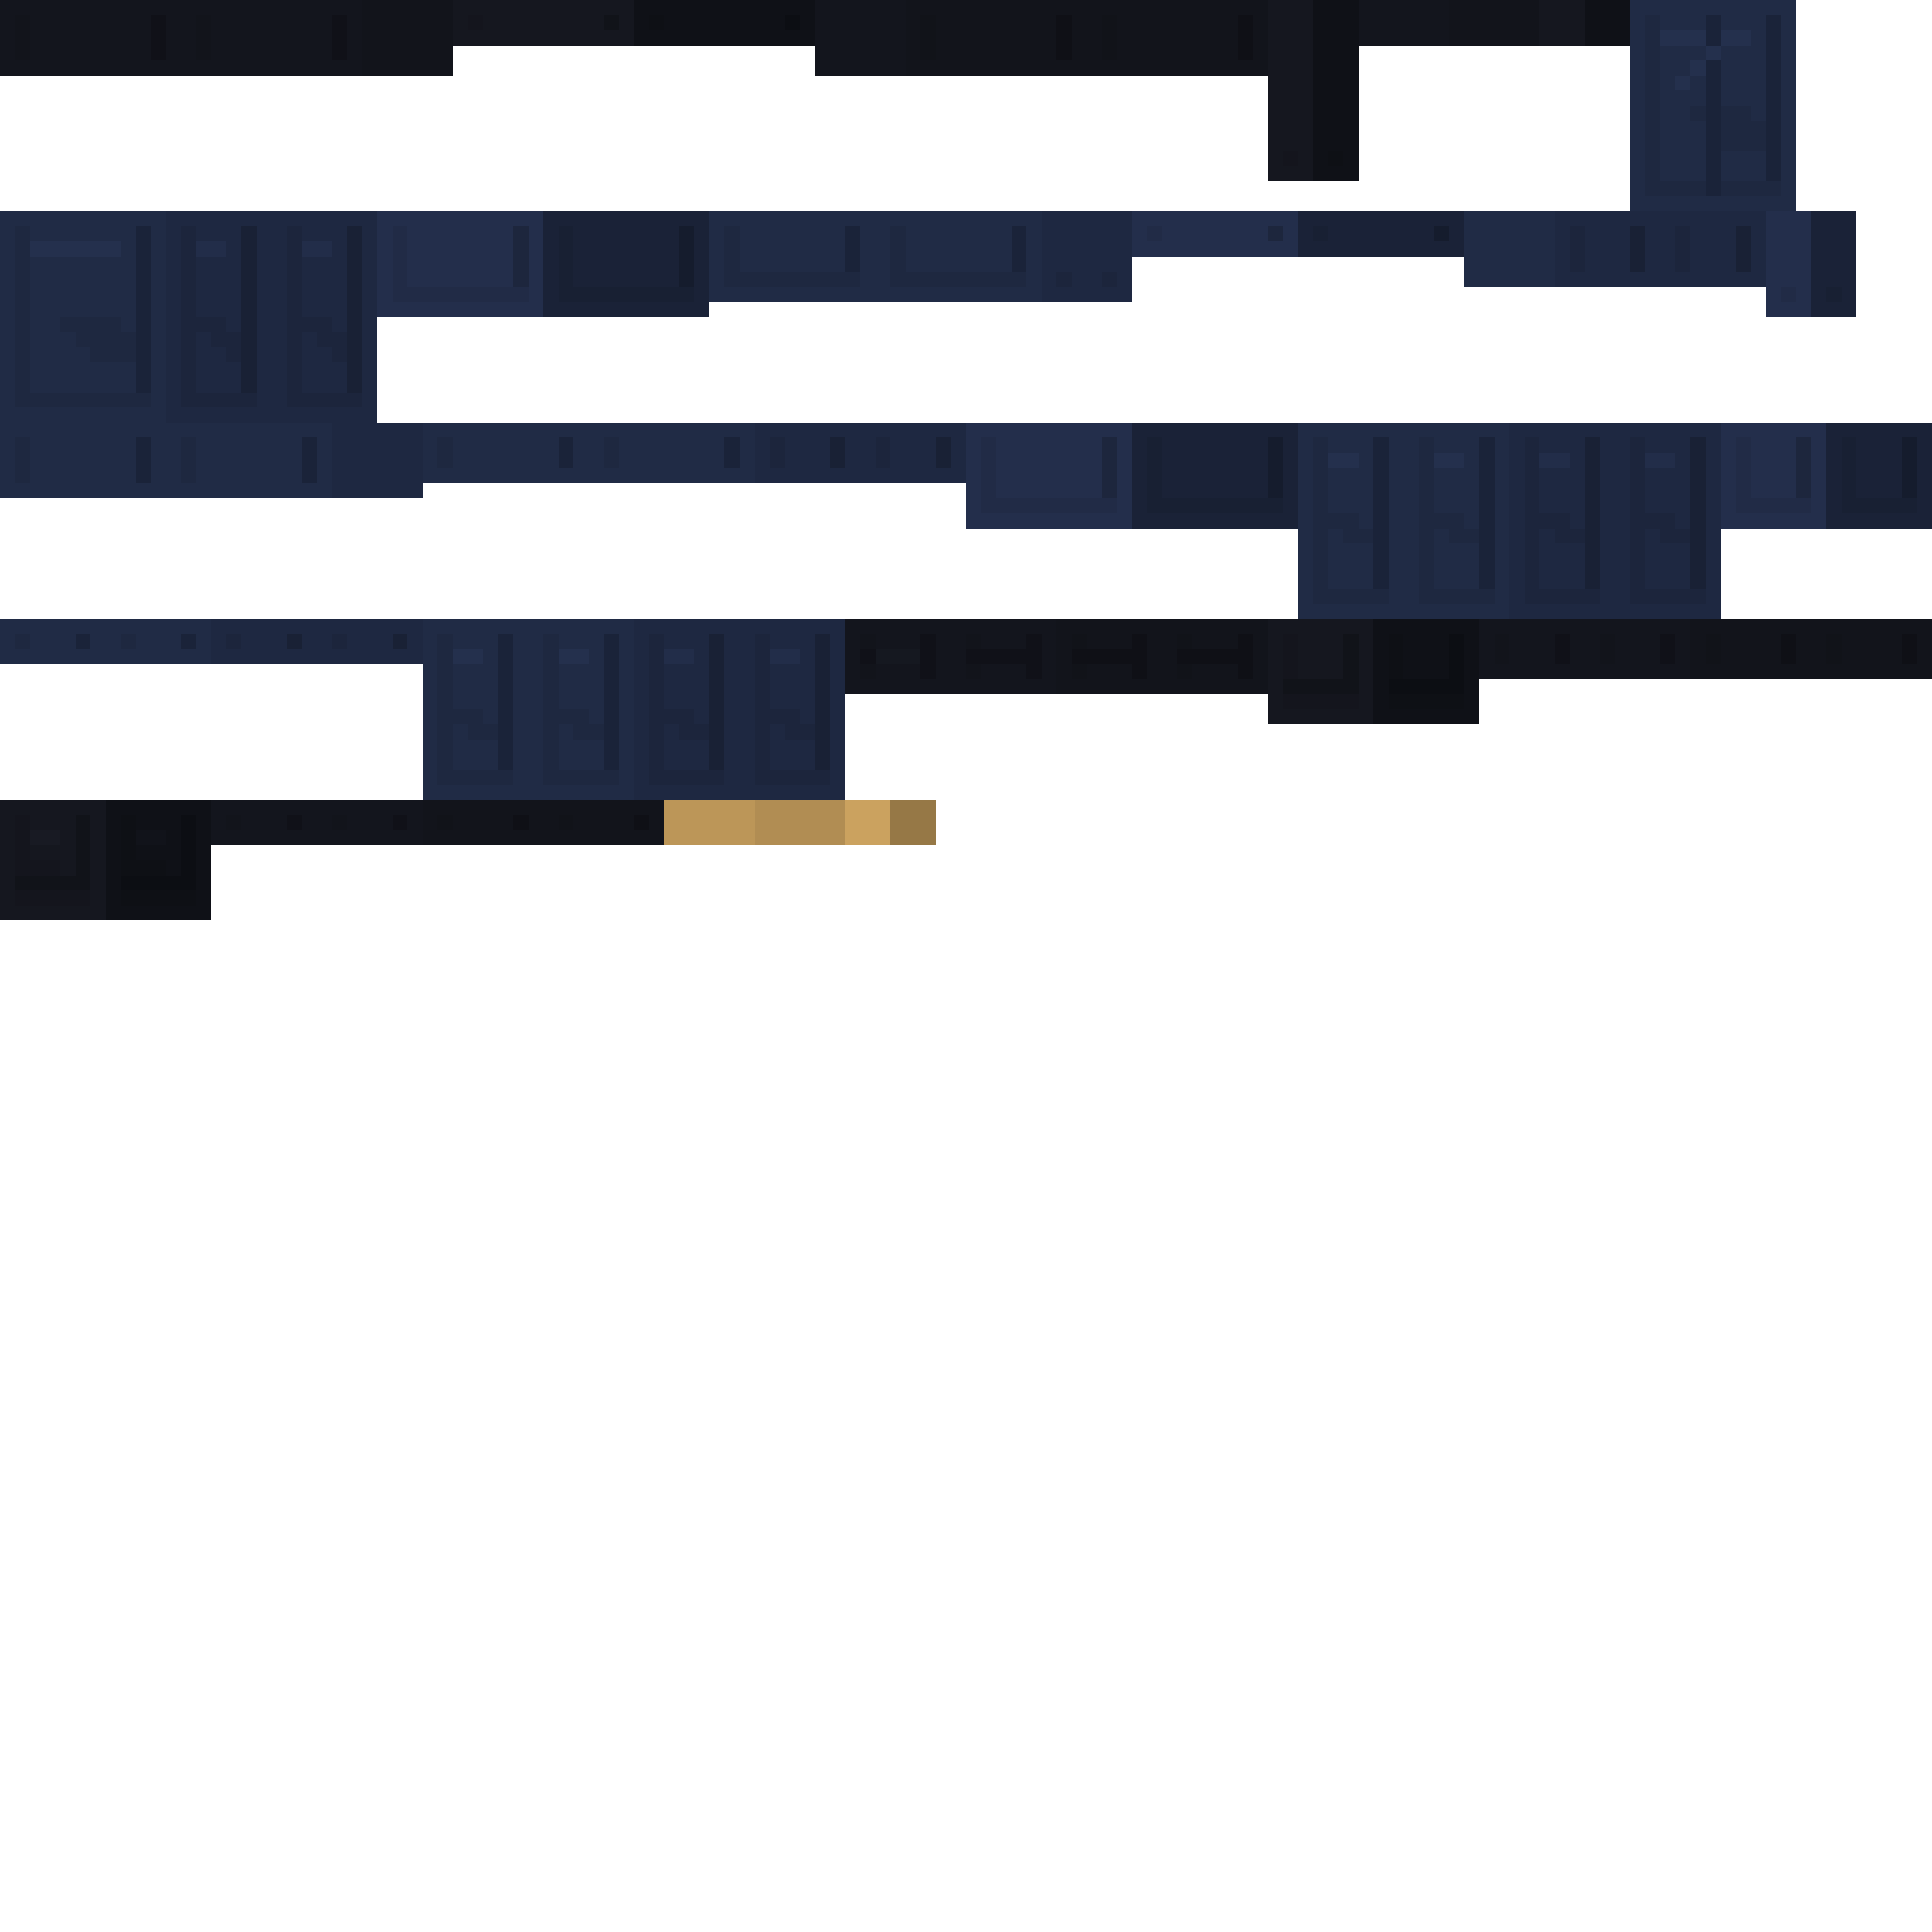
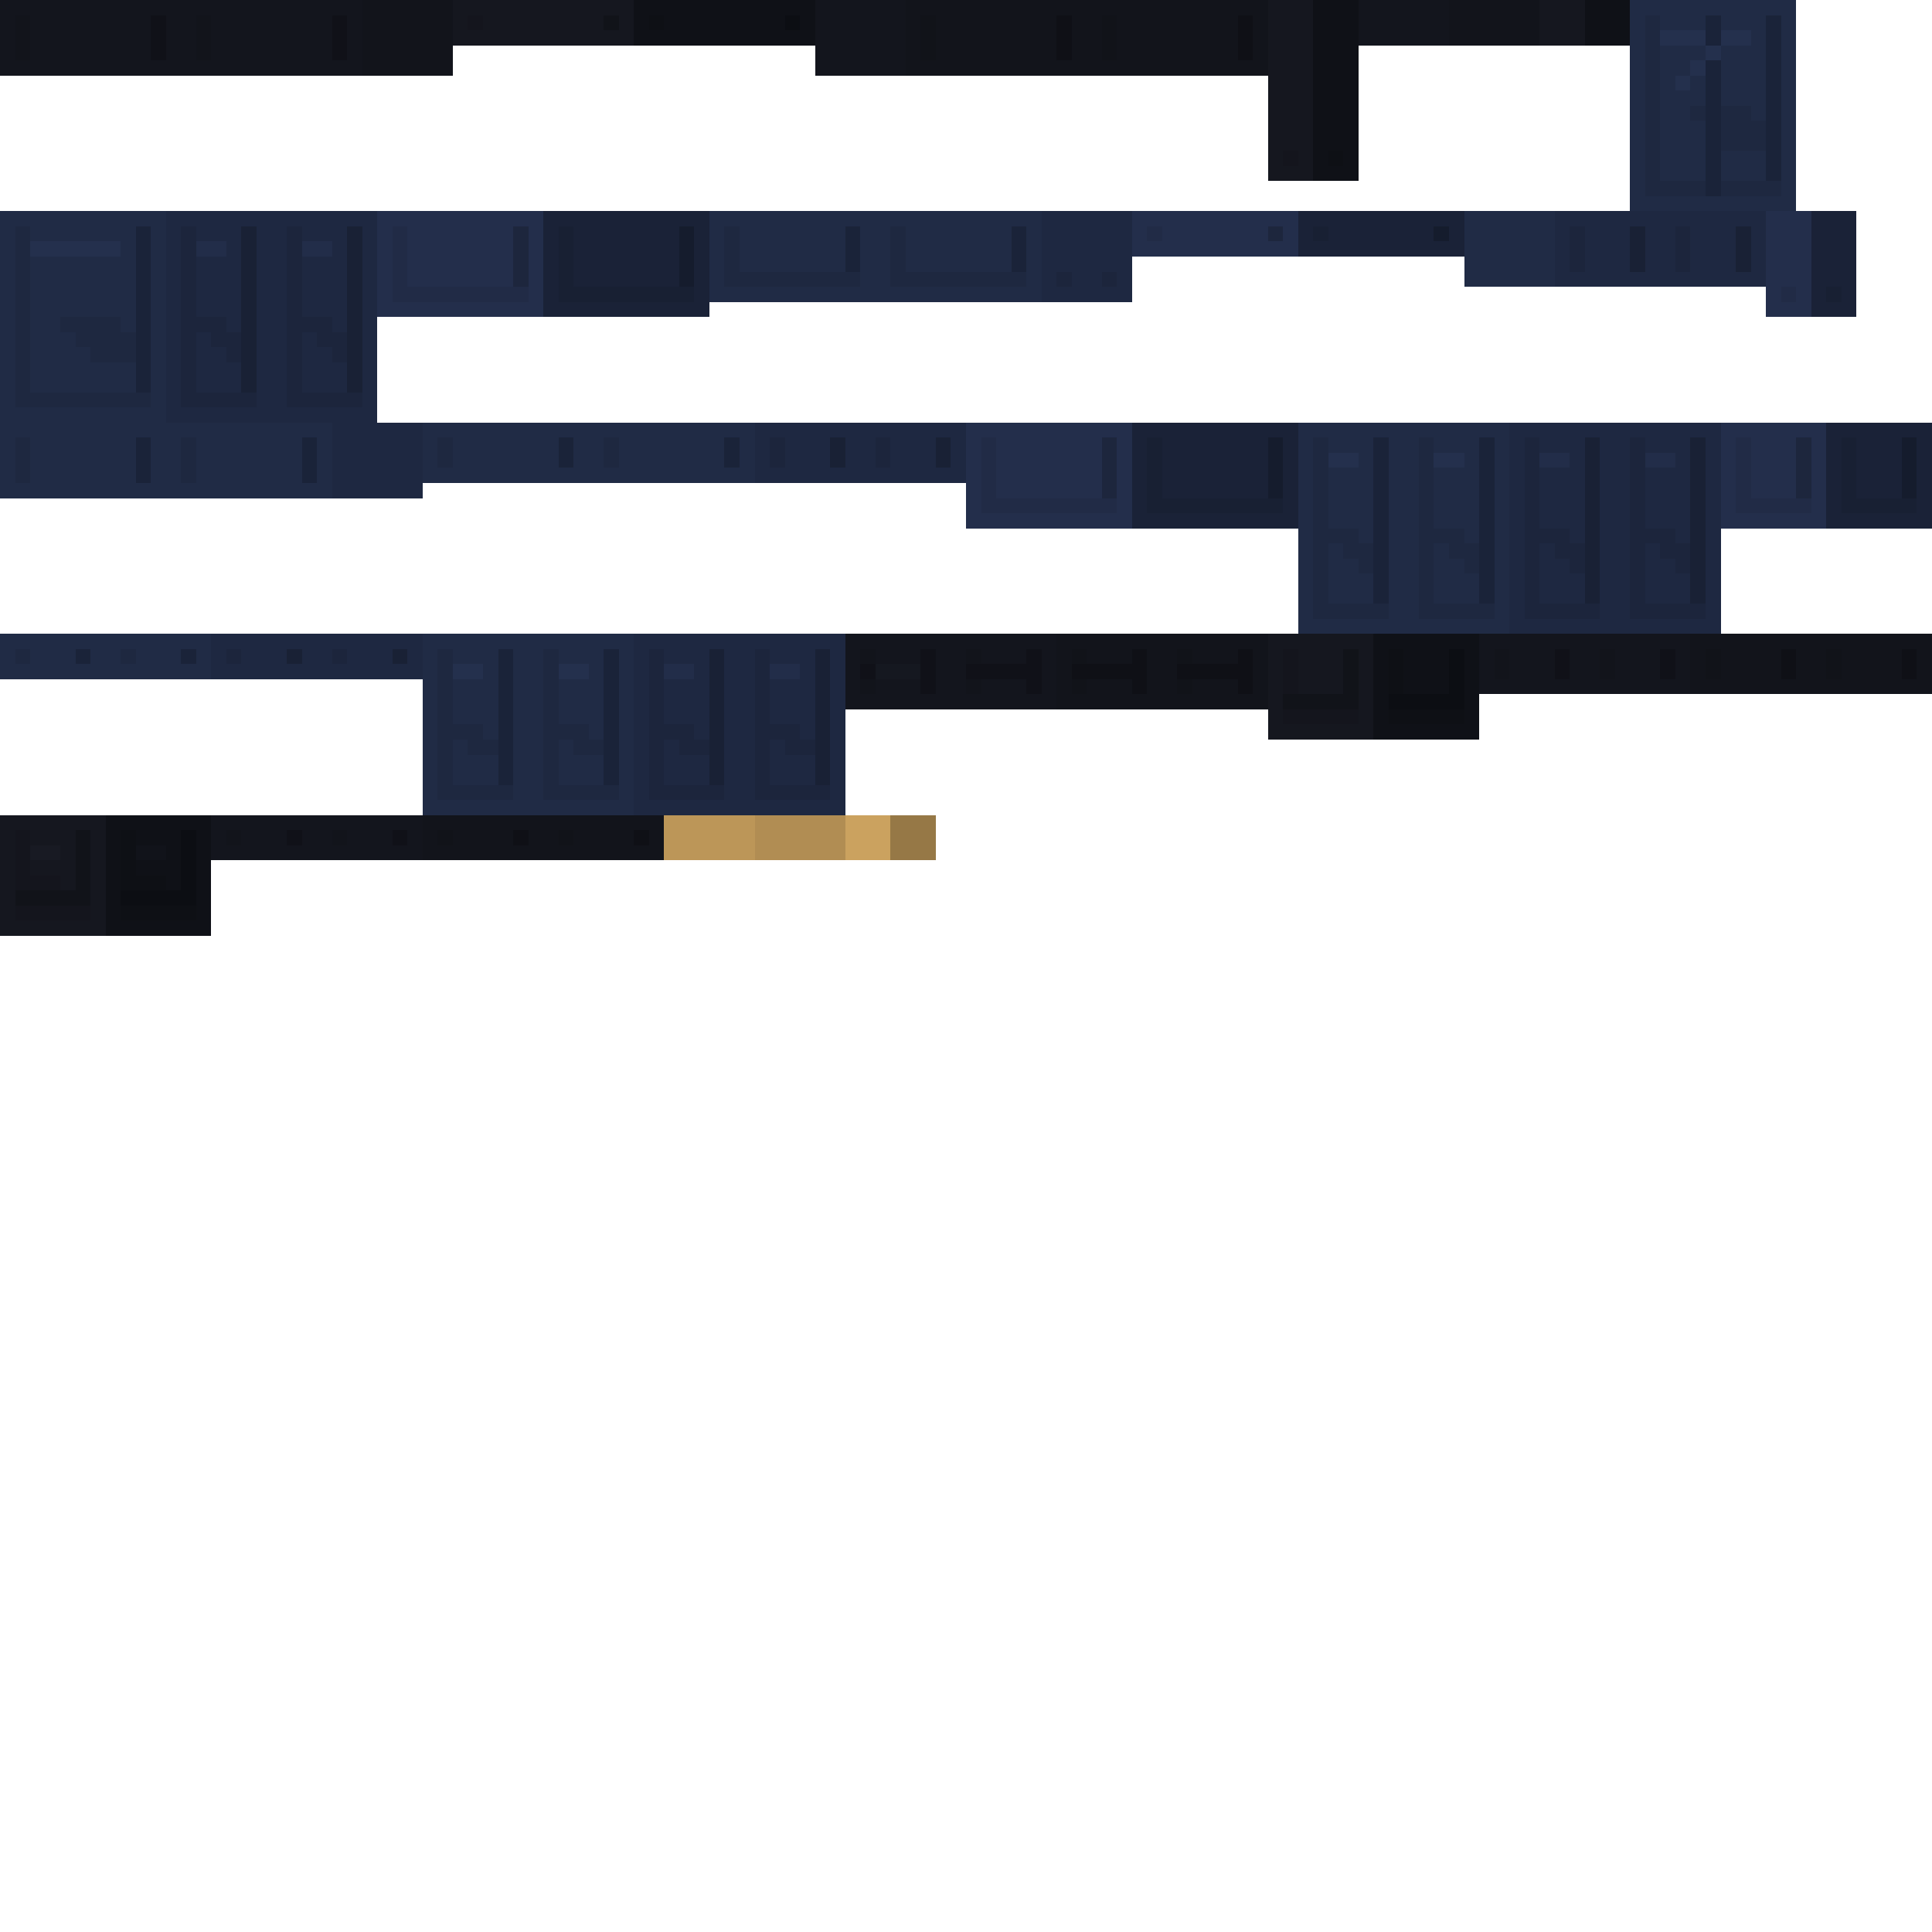
<svg xmlns="http://www.w3.org/2000/svg" width="128" height="128" viewBox="0 0 128 128" shape-rendering="crispEdges">
  <rect x="0" y="0" width="12" height="5" fill="#13151d" />
  <rect x="1" y="1" width="1" height="3" fill="#12141b" />
  <rect x="10" y="1" width="1" height="3" fill="#101118" />
  <rect x="12" y="0" width="12" height="5" fill="#13151d" />
  <rect x="13" y="1" width="1" height="3" fill="#12141b" />
  <rect x="22" y="1" width="1" height="3" fill="#101118" />
  <rect x="24" y="0" width="3" height="5" fill="#12141b" />
  <rect x="27" y="0" width="3" height="5" fill="#12141b" />
  <rect x="30" y="0" width="12" height="3" fill="#15171f" />
  <rect x="31" y="1" width="1" height="1" fill="#14151d" />
  <rect x="40" y="1" width="1" height="1" fill="#111319" />
  <rect x="42" y="0" width="12" height="3" fill="#0f1117" />
  <rect x="43" y="1" width="1" height="1" fill="#0e1015" />
  <rect x="52" y="1" width="1" height="1" fill="#0c0e13" />
  <rect x="54" y="0" width="3" height="5" fill="#13151d" />
  <rect x="57" y="0" width="3" height="5" fill="#13151d" />
  <rect x="60" y="0" width="12" height="5" fill="#12141b" />
  <rect x="61" y="1" width="1" height="3" fill="#111319" />
  <rect x="70" y="1" width="1" height="3" fill="#0f1016" />
  <rect x="72" y="0" width="12" height="5" fill="#12141b" />
  <rect x="73" y="1" width="1" height="3" fill="#111319" />
  <rect x="82" y="1" width="1" height="3" fill="#0f1016" />
  <rect x="84" y="0" width="3" height="12" fill="#15171f" />
  <rect x="85" y="10" width="1" height="1" fill="#14151d" />
  <rect x="87" y="0" width="3" height="12" fill="#0f1117" />
  <rect x="88" y="10" width="1" height="1" fill="#0e1015" />
  <rect x="90" y="0" width="3" height="3" fill="#13151d" />
  <rect x="93" y="0" width="3" height="3" fill="#13151d" />
  <rect x="96" y="0" width="3" height="3" fill="#12141b" />
  <rect x="99" y="0" width="3" height="3" fill="#12141b" />
  <rect x="102" y="0" width="3" height="3" fill="#15171f" />
  <rect x="105" y="0" width="3" height="3" fill="#0f1117" />
  <rect x="108" y="0" width="11" height="14" fill="#202b45" />
  <rect x="109" y="1" width="1" height="12" fill="#1e2840" />
  <rect x="117" y="1" width="1" height="12" fill="#1a2339" />
  <rect x="109" y="12" width="9" height="1" fill="#1e2840" />
  <rect x="110" y="2" width="6" height="1" fill="#24304d" />
  <rect x="112" y="7" width="4" height="1" fill="#1e2840" />
  <rect x="113" y="8" width="4" height="1" fill="#1e2840" />
  <rect x="114" y="9" width="3" height="1" fill="#1e2840" />
  <rect x="113" y="1" width="1" height="1" fill="#1a2339" />
  <rect x="113" y="2" width="1" height="1" fill="#1a2339" />
  <rect x="113" y="3" width="1" height="1" fill="#1a2339" />
  <rect x="113" y="4" width="1" height="1" fill="#1a2339" />
  <rect x="113" y="5" width="1" height="1" fill="#1a2339" />
  <rect x="113" y="6" width="1" height="1" fill="#1a2339" />
  <rect x="113" y="7" width="1" height="1" fill="#1a2339" />
  <rect x="113" y="8" width="1" height="1" fill="#1a2339" />
  <rect x="113" y="9" width="1" height="1" fill="#1a2339" />
  <rect x="113" y="10" width="1" height="1" fill="#1a2339" />
  <rect x="113" y="11" width="1" height="1" fill="#1a2339" />
  <rect x="113" y="12" width="1" height="1" fill="#1a2339" />
  <rect x="113" y="3" width="1" height="1" fill="#24304d" />
  <rect x="112" y="4" width="1" height="1" fill="#24304d" />
  <rect x="111" y="5" width="1" height="1" fill="#24304d" />
  <rect x="0" y="14" width="11" height="14" fill="#202b45" />
  <rect x="1" y="15" width="1" height="12" fill="#1e2840" />
  <rect x="9" y="15" width="1" height="12" fill="#1a2339" />
  <rect x="1" y="26" width="9" height="1" fill="#1e2840" />
  <rect x="2" y="16" width="6" height="1" fill="#24304d" />
  <rect x="4" y="21" width="4" height="1" fill="#1e2840" />
  <rect x="5" y="22" width="4" height="1" fill="#1e2840" />
  <rect x="6" y="23" width="3" height="1" fill="#1e2840" />
  <rect x="11" y="14" width="7" height="14" fill="#1e2841" />
  <rect x="12" y="15" width="1" height="12" fill="#1c253c" />
  <rect x="16" y="15" width="1" height="12" fill="#192135" />
  <rect x="12" y="26" width="5" height="1" fill="#1c253c" />
  <rect x="13" y="16" width="2" height="1" fill="#222d49" />
  <rect x="13" y="21" width="2" height="1" fill="#1c253c" />
  <rect x="14" y="22" width="2" height="1" fill="#1c253c" />
  <rect x="15" y="23" width="1" height="1" fill="#1c253c" />
  <rect x="18" y="14" width="7" height="14" fill="#1e2841" />
  <rect x="19" y="15" width="1" height="12" fill="#1c253c" />
  <rect x="23" y="15" width="1" height="12" fill="#192135" />
  <rect x="19" y="26" width="5" height="1" fill="#1c253c" />
  <rect x="20" y="16" width="2" height="1" fill="#222d49" />
  <rect x="20" y="21" width="2" height="1" fill="#1c253c" />
  <rect x="21" y="22" width="2" height="1" fill="#1c253c" />
  <rect x="22" y="23" width="1" height="1" fill="#1c253c" />
  <rect x="25" y="14" width="11" height="7" fill="#232e4b" />
  <rect x="26" y="15" width="1" height="5" fill="#212b46" />
  <rect x="34" y="15" width="1" height="5" fill="#1d263d" />
  <rect x="26" y="19" width="9" height="1" fill="#212b46" />
  <rect x="36" y="14" width="11" height="7" fill="#1a2237" />
  <rect x="37" y="15" width="1" height="5" fill="#182033" />
  <rect x="45" y="15" width="1" height="5" fill="#151c2d" />
  <rect x="37" y="19" width="9" height="1" fill="#182033" />
  <rect x="47" y="14" width="11" height="6" fill="#202b45" />
  <rect x="48" y="15" width="1" height="4" fill="#1e2840" />
  <rect x="56" y="15" width="1" height="4" fill="#1a2339" />
  <rect x="48" y="18" width="9" height="1" fill="#1e2840" />
  <rect x="58" y="14" width="11" height="6" fill="#202b45" />
  <rect x="59" y="15" width="1" height="4" fill="#1e2840" />
  <rect x="67" y="15" width="1" height="4" fill="#1a2339" />
  <rect x="59" y="18" width="9" height="1" fill="#1e2840" />
  <rect x="69" y="14" width="3" height="6" fill="#1e2841" />
  <rect x="70" y="18" width="1" height="1" fill="#1c253c" />
  <rect x="72" y="14" width="3" height="6" fill="#1e2841" />
  <rect x="73" y="18" width="1" height="1" fill="#1c253c" />
  <rect x="75" y="14" width="11" height="3" fill="#232e4b" />
  <rect x="76" y="15" width="1" height="1" fill="#212b46" />
  <rect x="84" y="15" width="1" height="1" fill="#1d263d" />
  <rect x="86" y="14" width="11" height="3" fill="#1a2237" />
  <rect x="87" y="15" width="1" height="1" fill="#182033" />
  <rect x="95" y="15" width="1" height="1" fill="#151c2d" />
  <rect x="97" y="14" width="3" height="5" fill="#202b45" />
  <rect x="100" y="14" width="3" height="5" fill="#202b45" />
  <rect x="103" y="14" width="7" height="5" fill="#1e2841" />
  <rect x="104" y="15" width="1" height="3" fill="#1c253c" />
  <rect x="108" y="15" width="1" height="3" fill="#192135" />
  <rect x="110" y="14" width="7" height="5" fill="#1e2841" />
  <rect x="111" y="15" width="1" height="3" fill="#1c253c" />
  <rect x="115" y="15" width="1" height="3" fill="#192135" />
  <rect x="117" y="14" width="3" height="7" fill="#232e4b" />
  <rect x="118" y="19" width="1" height="1" fill="#212b46" />
  <rect x="120" y="14" width="3" height="7" fill="#1a2237" />
  <rect x="121" y="19" width="1" height="1" fill="#182033" />
  <rect x="0" y="28" width="11" height="5" fill="#202b45" />
  <rect x="1" y="29" width="1" height="3" fill="#1e2840" />
  <rect x="9" y="29" width="1" height="3" fill="#1a2339" />
  <rect x="11" y="28" width="11" height="5" fill="#202b45" />
  <rect x="12" y="29" width="1" height="3" fill="#1e2840" />
  <rect x="20" y="29" width="1" height="3" fill="#1a2339" />
  <rect x="22" y="28" width="3" height="5" fill="#1e2841" />
  <rect x="25" y="28" width="3" height="5" fill="#1e2841" />
  <rect x="28" y="28" width="11" height="4" fill="#202b45" />
  <rect x="29" y="29" width="1" height="2" fill="#1e2840" />
  <rect x="37" y="29" width="1" height="2" fill="#1a2339" />
  <rect x="39" y="28" width="11" height="4" fill="#202b45" />
  <rect x="40" y="29" width="1" height="2" fill="#1e2840" />
  <rect x="48" y="29" width="1" height="2" fill="#1a2339" />
  <rect x="50" y="28" width="7" height="4" fill="#1e2841" />
  <rect x="51" y="29" width="1" height="2" fill="#1c253c" />
  <rect x="55" y="29" width="1" height="2" fill="#192135" />
  <rect x="57" y="28" width="7" height="4" fill="#1e2841" />
  <rect x="58" y="29" width="1" height="2" fill="#1c253c" />
  <rect x="62" y="29" width="1" height="2" fill="#192135" />
  <rect x="64" y="28" width="11" height="7" fill="#232e4b" />
  <rect x="65" y="29" width="1" height="5" fill="#212b46" />
  <rect x="73" y="29" width="1" height="5" fill="#1d263d" />
  <rect x="65" y="33" width="9" height="1" fill="#212b46" />
  <rect x="75" y="28" width="11" height="7" fill="#1a2237" />
  <rect x="76" y="29" width="1" height="5" fill="#182033" />
  <rect x="84" y="29" width="1" height="5" fill="#151c2d" />
  <rect x="76" y="33" width="9" height="1" fill="#182033" />
-   <rect x="86" y="28" width="7" height="13" fill="#202b45" />
-   <rect x="87" y="29" width="1" height="11" fill="#1e2840" />
-   <rect x="91" y="29" width="1" height="11" fill="#1a2339" />
-   <rect x="87" y="39" width="5" height="1" fill="#1e2840" />
+   <rect x="86" y="28" width="7" height="14" fill="#202b45" />
+   <rect x="87" y="29" width="1" height="12" fill="#1e2840" />
+   <rect x="91" y="29" width="1" height="12" fill="#1a2339" />
+   <rect x="87" y="40" width="5" height="1" fill="#1e2840" />
  <rect x="88" y="30" width="2" height="1" fill="#24304d" />
-   <rect x="88" y="34" width="2" height="1" fill="#1e2840" />
-   <rect x="89" y="35" width="2" height="1" fill="#1e2840" />
-   <rect x="93" y="28" width="7" height="13" fill="#202b45" />
-   <rect x="94" y="29" width="1" height="11" fill="#1e2840" />
-   <rect x="98" y="29" width="1" height="11" fill="#1a2339" />
-   <rect x="94" y="39" width="5" height="1" fill="#1e2840" />
+   <rect x="88" y="35" width="2" height="1" fill="#1e2840" />
+   <rect x="89" y="36" width="2" height="1" fill="#1e2840" />
+   <rect x="90" y="37" width="1" height="1" fill="#1e2840" />
+   <rect x="93" y="28" width="7" height="14" fill="#202b45" />
+   <rect x="94" y="29" width="1" height="12" fill="#1e2840" />
+   <rect x="98" y="29" width="1" height="12" fill="#1a2339" />
+   <rect x="94" y="40" width="5" height="1" fill="#1e2840" />
  <rect x="95" y="30" width="2" height="1" fill="#24304d" />
-   <rect x="95" y="34" width="2" height="1" fill="#1e2840" />
-   <rect x="96" y="35" width="2" height="1" fill="#1e2840" />
-   <rect x="100" y="28" width="7" height="13" fill="#1e2841" />
-   <rect x="101" y="29" width="1" height="11" fill="#1c253c" />
-   <rect x="105" y="29" width="1" height="11" fill="#192135" />
-   <rect x="101" y="39" width="5" height="1" fill="#1c253c" />
+   <rect x="95" y="35" width="2" height="1" fill="#1e2840" />
+   <rect x="96" y="36" width="2" height="1" fill="#1e2840" />
+   <rect x="97" y="37" width="1" height="1" fill="#1e2840" />
+   <rect x="100" y="28" width="7" height="14" fill="#1e2841" />
+   <rect x="101" y="29" width="1" height="12" fill="#1c253c" />
+   <rect x="105" y="29" width="1" height="12" fill="#192135" />
+   <rect x="101" y="40" width="5" height="1" fill="#1c253c" />
  <rect x="102" y="30" width="2" height="1" fill="#222d49" />
-   <rect x="102" y="34" width="2" height="1" fill="#1c253c" />
-   <rect x="103" y="35" width="2" height="1" fill="#1c253c" />
-   <rect x="107" y="28" width="7" height="13" fill="#1e2841" />
-   <rect x="108" y="29" width="1" height="11" fill="#1c253c" />
-   <rect x="112" y="29" width="1" height="11" fill="#192135" />
-   <rect x="108" y="39" width="5" height="1" fill="#1c253c" />
+   <rect x="102" y="35" width="2" height="1" fill="#1c253c" />
+   <rect x="103" y="36" width="2" height="1" fill="#1c253c" />
+   <rect x="104" y="37" width="1" height="1" fill="#1c253c" />
+   <rect x="107" y="28" width="7" height="14" fill="#1e2841" />
+   <rect x="108" y="29" width="1" height="12" fill="#1c253c" />
+   <rect x="112" y="29" width="1" height="12" fill="#192135" />
+   <rect x="108" y="40" width="5" height="1" fill="#1c253c" />
  <rect x="109" y="30" width="2" height="1" fill="#222d49" />
-   <rect x="109" y="34" width="2" height="1" fill="#1c253c" />
-   <rect x="110" y="35" width="2" height="1" fill="#1c253c" />
+   <rect x="109" y="35" width="2" height="1" fill="#1c253c" />
+   <rect x="110" y="36" width="2" height="1" fill="#1c253c" />
+   <rect x="111" y="37" width="1" height="1" fill="#1c253c" />
  <rect x="114" y="28" width="7" height="7" fill="#232e4b" />
  <rect x="115" y="29" width="1" height="5" fill="#212b46" />
  <rect x="119" y="29" width="1" height="5" fill="#1d263d" />
  <rect x="115" y="33" width="5" height="1" fill="#212b46" />
  <rect x="121" y="28" width="7" height="7" fill="#1a2237" />
  <rect x="122" y="29" width="1" height="5" fill="#182033" />
  <rect x="126" y="29" width="1" height="5" fill="#151c2d" />
  <rect x="122" y="33" width="5" height="1" fill="#182033" />
-   <rect x="0" y="41" width="7" height="3" fill="#202b45" />
-   <rect x="1" y="42" width="1" height="1" fill="#1e2840" />
-   <rect x="5" y="42" width="1" height="1" fill="#1a2339" />
-   <rect x="7" y="41" width="7" height="3" fill="#202b45" />
-   <rect x="8" y="42" width="1" height="1" fill="#1e2840" />
-   <rect x="12" y="42" width="1" height="1" fill="#1a2339" />
-   <rect x="14" y="41" width="7" height="3" fill="#1e2841" />
-   <rect x="15" y="42" width="1" height="1" fill="#1c253c" />
-   <rect x="19" y="42" width="1" height="1" fill="#192135" />
-   <rect x="21" y="41" width="7" height="3" fill="#1e2841" />
-   <rect x="22" y="42" width="1" height="1" fill="#1c253c" />
-   <rect x="26" y="42" width="1" height="1" fill="#192135" />
-   <rect x="28" y="41" width="7" height="12" fill="#202b45" />
-   <rect x="29" y="42" width="1" height="10" fill="#1e2840" />
-   <rect x="33" y="42" width="1" height="10" fill="#1a2339" />
-   <rect x="29" y="51" width="5" height="1" fill="#1e2840" />
-   <rect x="30" y="43" width="2" height="1" fill="#24304d" />
-   <rect x="30" y="47" width="2" height="1" fill="#1e2840" />
-   <rect x="31" y="48" width="2" height="1" fill="#1e2840" />
-   <rect x="35" y="41" width="7" height="12" fill="#202b45" />
-   <rect x="36" y="42" width="1" height="10" fill="#1e2840" />
-   <rect x="40" y="42" width="1" height="10" fill="#1a2339" />
-   <rect x="36" y="51" width="5" height="1" fill="#1e2840" />
-   <rect x="37" y="43" width="2" height="1" fill="#24304d" />
-   <rect x="37" y="47" width="2" height="1" fill="#1e2840" />
-   <rect x="38" y="48" width="2" height="1" fill="#1e2840" />
-   <rect x="42" y="41" width="7" height="12" fill="#1e2841" />
-   <rect x="43" y="42" width="1" height="10" fill="#1c253c" />
-   <rect x="47" y="42" width="1" height="10" fill="#192135" />
-   <rect x="43" y="51" width="5" height="1" fill="#1c253c" />
-   <rect x="44" y="43" width="2" height="1" fill="#222d49" />
-   <rect x="44" y="47" width="2" height="1" fill="#1c253c" />
-   <rect x="45" y="48" width="2" height="1" fill="#1c253c" />
-   <rect x="49" y="41" width="7" height="12" fill="#1e2841" />
-   <rect x="50" y="42" width="1" height="10" fill="#1c253c" />
-   <rect x="54" y="42" width="1" height="10" fill="#192135" />
-   <rect x="50" y="51" width="5" height="1" fill="#1c253c" />
-   <rect x="51" y="43" width="2" height="1" fill="#222d49" />
-   <rect x="51" y="47" width="2" height="1" fill="#1c253c" />
-   <rect x="52" y="48" width="2" height="1" fill="#1c253c" />
-   <rect x="56" y="41" width="7" height="5" fill="#13151d" />
-   <rect x="57" y="42" width="1" height="3" fill="#12141b" />
-   <rect x="61" y="42" width="1" height="3" fill="#101118" />
-   <rect x="57" y="43" width="5" height="1" fill="#101118" />
-   <rect x="58" y="43" width="3" height="1" fill="#151820" />
-   <rect x="63" y="41" width="7" height="5" fill="#13151d" />
-   <rect x="64" y="42" width="1" height="3" fill="#12141b" />
-   <rect x="68" y="42" width="1" height="3" fill="#101118" />
-   <rect x="64" y="43" width="5" height="1" fill="#101118" />
-   <rect x="70" y="41" width="7" height="5" fill="#12141b" />
-   <rect x="71" y="42" width="1" height="3" fill="#111319" />
-   <rect x="75" y="42" width="1" height="3" fill="#0f1016" />
-   <rect x="71" y="43" width="5" height="1" fill="#0f1016" />
-   <rect x="77" y="41" width="7" height="5" fill="#12141b" />
-   <rect x="78" y="42" width="1" height="3" fill="#111319" />
-   <rect x="82" y="42" width="1" height="3" fill="#0f1016" />
-   <rect x="78" y="43" width="5" height="1" fill="#0f1016" />
-   <rect x="84" y="41" width="7" height="7" fill="#15171f" />
-   <rect x="85" y="42" width="1" height="5" fill="#14151d" />
-   <rect x="89" y="42" width="1" height="5" fill="#111319" />
-   <rect x="85" y="46" width="5" height="1" fill="#14151d" />
-   <rect x="85" y="45" width="5" height="1" fill="#111319" />
-   <rect x="91" y="41" width="7" height="7" fill="#0f1117" />
-   <rect x="92" y="42" width="1" height="5" fill="#0e1015" />
-   <rect x="96" y="42" width="1" height="5" fill="#0c0e13" />
-   <rect x="92" y="46" width="5" height="1" fill="#0e1015" />
-   <rect x="92" y="45" width="5" height="1" fill="#0c0e13" />
-   <rect x="98" y="41" width="7" height="4" fill="#13151d" />
-   <rect x="99" y="42" width="1" height="2" fill="#12141b" />
-   <rect x="103" y="42" width="1" height="2" fill="#101118" />
-   <rect x="105" y="41" width="7" height="4" fill="#13151d" />
-   <rect x="106" y="42" width="1" height="2" fill="#12141b" />
-   <rect x="110" y="42" width="1" height="2" fill="#101118" />
-   <rect x="112" y="41" width="8" height="4" fill="#12141b" />
-   <rect x="113" y="42" width="1" height="2" fill="#111319" />
-   <rect x="118" y="42" width="1" height="2" fill="#0f1016" />
-   <rect x="120" y="41" width="8" height="4" fill="#12141b" />
-   <rect x="121" y="42" width="1" height="2" fill="#111319" />
-   <rect x="126" y="42" width="1" height="2" fill="#0f1016" />
-   <rect x="0" y="53" width="7" height="8" fill="#15171f" />
-   <rect x="1" y="54" width="1" height="6" fill="#14151d" />
-   <rect x="5" y="54" width="1" height="6" fill="#111319" />
-   <rect x="1" y="59" width="5" height="1" fill="#14151d" />
-   <rect x="2" y="55" width="2" height="1" fill="#181a23" />
-   <rect x="2" y="57" width="2" height="1" fill="#14151d" />
-   <rect x="1" y="58" width="5" height="1" fill="#111319" />
-   <rect x="7" y="53" width="7" height="8" fill="#0f1117" />
-   <rect x="8" y="54" width="1" height="6" fill="#0e1015" />
-   <rect x="12" y="54" width="1" height="6" fill="#0c0e13" />
-   <rect x="8" y="59" width="5" height="1" fill="#0e1015" />
-   <rect x="9" y="55" width="2" height="1" fill="#11131a" />
-   <rect x="9" y="57" width="2" height="1" fill="#0e1015" />
-   <rect x="8" y="58" width="5" height="1" fill="#0c0e13" />
-   <rect x="14" y="53" width="7" height="3" fill="#13151d" />
-   <rect x="15" y="54" width="1" height="1" fill="#12141b" />
-   <rect x="19" y="54" width="1" height="1" fill="#101118" />
-   <rect x="21" y="53" width="7" height="3" fill="#13151d" />
-   <rect x="22" y="54" width="1" height="1" fill="#12141b" />
-   <rect x="26" y="54" width="1" height="1" fill="#101118" />
-   <rect x="28" y="53" width="8" height="3" fill="#12141b" />
-   <rect x="29" y="54" width="1" height="1" fill="#111319" />
-   <rect x="34" y="54" width="1" height="1" fill="#0f1016" />
-   <rect x="36" y="53" width="8" height="3" fill="#12141b" />
-   <rect x="37" y="54" width="1" height="1" fill="#111319" />
-   <rect x="42" y="54" width="1" height="1" fill="#0f1016" />
-   <rect x="44" y="53" width="3" height="3" fill="#bc9658" />
-   <rect x="47" y="53" width="3" height="3" fill="#bc9658" />
-   <rect x="50" y="53" width="3" height="3" fill="#b18d53" />
-   <rect x="53" y="53" width="3" height="3" fill="#b18d53" />
-   <rect x="56" y="53" width="3" height="3" fill="#cba25f" />
-   <rect x="59" y="53" width="3" height="3" fill="#967846" />
+   <rect x="0" y="42" width="7" height="3" fill="#202b45" />
+   <rect x="1" y="43" width="1" height="1" fill="#1e2840" />
+   <rect x="5" y="43" width="1" height="1" fill="#1a2339" />
+   <rect x="7" y="42" width="7" height="3" fill="#202b45" />
+   <rect x="8" y="43" width="1" height="1" fill="#1e2840" />
+   <rect x="12" y="43" width="1" height="1" fill="#1a2339" />
+   <rect x="14" y="42" width="7" height="3" fill="#1e2841" />
+   <rect x="15" y="43" width="1" height="1" fill="#1c253c" />
+   <rect x="19" y="43" width="1" height="1" fill="#192135" />
+   <rect x="21" y="42" width="7" height="3" fill="#1e2841" />
+   <rect x="22" y="43" width="1" height="1" fill="#1c253c" />
+   <rect x="26" y="43" width="1" height="1" fill="#192135" />
+   <rect x="28" y="42" width="7" height="12" fill="#202b45" />
+   <rect x="29" y="43" width="1" height="10" fill="#1e2840" />
+   <rect x="33" y="43" width="1" height="10" fill="#1a2339" />
+   <rect x="29" y="52" width="5" height="1" fill="#1e2840" />
+   <rect x="30" y="44" width="2" height="1" fill="#24304d" />
+   <rect x="30" y="48" width="2" height="1" fill="#1e2840" />
+   <rect x="31" y="49" width="2" height="1" fill="#1e2840" />
+   <rect x="35" y="42" width="7" height="12" fill="#202b45" />
+   <rect x="36" y="43" width="1" height="10" fill="#1e2840" />
+   <rect x="40" y="43" width="1" height="10" fill="#1a2339" />
+   <rect x="36" y="52" width="5" height="1" fill="#1e2840" />
+   <rect x="37" y="44" width="2" height="1" fill="#24304d" />
+   <rect x="37" y="48" width="2" height="1" fill="#1e2840" />
+   <rect x="38" y="49" width="2" height="1" fill="#1e2840" />
+   <rect x="42" y="42" width="7" height="12" fill="#1e2841" />
+   <rect x="43" y="43" width="1" height="10" fill="#1c253c" />
+   <rect x="47" y="43" width="1" height="10" fill="#192135" />
+   <rect x="43" y="52" width="5" height="1" fill="#1c253c" />
+   <rect x="44" y="44" width="2" height="1" fill="#222d49" />
+   <rect x="44" y="48" width="2" height="1" fill="#1c253c" />
+   <rect x="45" y="49" width="2" height="1" fill="#1c253c" />
+   <rect x="49" y="42" width="7" height="12" fill="#1e2841" />
+   <rect x="50" y="43" width="1" height="10" fill="#1c253c" />
+   <rect x="54" y="43" width="1" height="10" fill="#192135" />
+   <rect x="50" y="52" width="5" height="1" fill="#1c253c" />
+   <rect x="51" y="44" width="2" height="1" fill="#222d49" />
+   <rect x="51" y="48" width="2" height="1" fill="#1c253c" />
+   <rect x="52" y="49" width="2" height="1" fill="#1c253c" />
+   <rect x="56" y="42" width="7" height="5" fill="#13151d" />
+   <rect x="57" y="43" width="1" height="3" fill="#12141b" />
+   <rect x="61" y="43" width="1" height="3" fill="#101118" />
+   <rect x="57" y="44" width="5" height="1" fill="#101118" />
+   <rect x="58" y="44" width="3" height="1" fill="#151820" />
+   <rect x="63" y="42" width="7" height="5" fill="#13151d" />
+   <rect x="64" y="43" width="1" height="3" fill="#12141b" />
+   <rect x="68" y="43" width="1" height="3" fill="#101118" />
+   <rect x="64" y="44" width="5" height="1" fill="#101118" />
+   <rect x="70" y="42" width="7" height="5" fill="#12141b" />
+   <rect x="71" y="43" width="1" height="3" fill="#111319" />
+   <rect x="75" y="43" width="1" height="3" fill="#0f1016" />
+   <rect x="71" y="44" width="5" height="1" fill="#0f1016" />
+   <rect x="77" y="42" width="7" height="5" fill="#12141b" />
+   <rect x="78" y="43" width="1" height="3" fill="#111319" />
+   <rect x="82" y="43" width="1" height="3" fill="#0f1016" />
+   <rect x="78" y="44" width="5" height="1" fill="#0f1016" />
+   <rect x="84" y="42" width="7" height="7" fill="#15171f" />
+   <rect x="85" y="43" width="1" height="5" fill="#14151d" />
+   <rect x="89" y="43" width="1" height="5" fill="#111319" />
+   <rect x="85" y="47" width="5" height="1" fill="#14151d" />
+   <rect x="85" y="46" width="5" height="1" fill="#111319" />
+   <rect x="91" y="42" width="7" height="7" fill="#0f1117" />
+   <rect x="92" y="43" width="1" height="5" fill="#0e1015" />
+   <rect x="96" y="43" width="1" height="5" fill="#0c0e13" />
+   <rect x="92" y="47" width="5" height="1" fill="#0e1015" />
+   <rect x="92" y="46" width="5" height="1" fill="#0c0e13" />
+   <rect x="98" y="42" width="7" height="4" fill="#13151d" />
+   <rect x="99" y="43" width="1" height="2" fill="#12141b" />
+   <rect x="103" y="43" width="1" height="2" fill="#101118" />
+   <rect x="105" y="42" width="7" height="4" fill="#13151d" />
+   <rect x="106" y="43" width="1" height="2" fill="#12141b" />
+   <rect x="110" y="43" width="1" height="2" fill="#101118" />
+   <rect x="112" y="42" width="8" height="4" fill="#12141b" />
+   <rect x="113" y="43" width="1" height="2" fill="#111319" />
+   <rect x="118" y="43" width="1" height="2" fill="#0f1016" />
+   <rect x="120" y="42" width="8" height="4" fill="#12141b" />
+   <rect x="121" y="43" width="1" height="2" fill="#111319" />
+   <rect x="126" y="43" width="1" height="2" fill="#0f1016" />
+   <rect x="0" y="54" width="7" height="8" fill="#15171f" />
+   <rect x="1" y="55" width="1" height="6" fill="#14151d" />
+   <rect x="5" y="55" width="1" height="6" fill="#111319" />
+   <rect x="1" y="60" width="5" height="1" fill="#14151d" />
+   <rect x="2" y="56" width="2" height="1" fill="#181a23" />
+   <rect x="2" y="58" width="2" height="1" fill="#14151d" />
+   <rect x="1" y="59" width="5" height="1" fill="#111319" />
+   <rect x="7" y="54" width="7" height="8" fill="#0f1117" />
+   <rect x="8" y="55" width="1" height="6" fill="#0e1015" />
+   <rect x="12" y="55" width="1" height="6" fill="#0c0e13" />
+   <rect x="8" y="60" width="5" height="1" fill="#0e1015" />
+   <rect x="9" y="56" width="2" height="1" fill="#11131a" />
+   <rect x="9" y="58" width="2" height="1" fill="#0e1015" />
+   <rect x="8" y="59" width="5" height="1" fill="#0c0e13" />
+   <rect x="14" y="54" width="7" height="3" fill="#13151d" />
+   <rect x="15" y="55" width="1" height="1" fill="#12141b" />
+   <rect x="19" y="55" width="1" height="1" fill="#101118" />
+   <rect x="21" y="54" width="7" height="3" fill="#13151d" />
+   <rect x="22" y="55" width="1" height="1" fill="#12141b" />
+   <rect x="26" y="55" width="1" height="1" fill="#101118" />
+   <rect x="28" y="54" width="8" height="3" fill="#12141b" />
+   <rect x="29" y="55" width="1" height="1" fill="#111319" />
+   <rect x="34" y="55" width="1" height="1" fill="#0f1016" />
+   <rect x="36" y="54" width="8" height="3" fill="#12141b" />
+   <rect x="37" y="55" width="1" height="1" fill="#111319" />
+   <rect x="42" y="55" width="1" height="1" fill="#0f1016" />
+   <rect x="44" y="54" width="3" height="3" fill="#bc9658" />
+   <rect x="47" y="54" width="3" height="3" fill="#bc9658" />
+   <rect x="50" y="54" width="3" height="3" fill="#b18d53" />
+   <rect x="53" y="54" width="3" height="3" fill="#b18d53" />
+   <rect x="56" y="54" width="3" height="3" fill="#cba25f" />
+   <rect x="59" y="54" width="3" height="3" fill="#967846" />
</svg>
